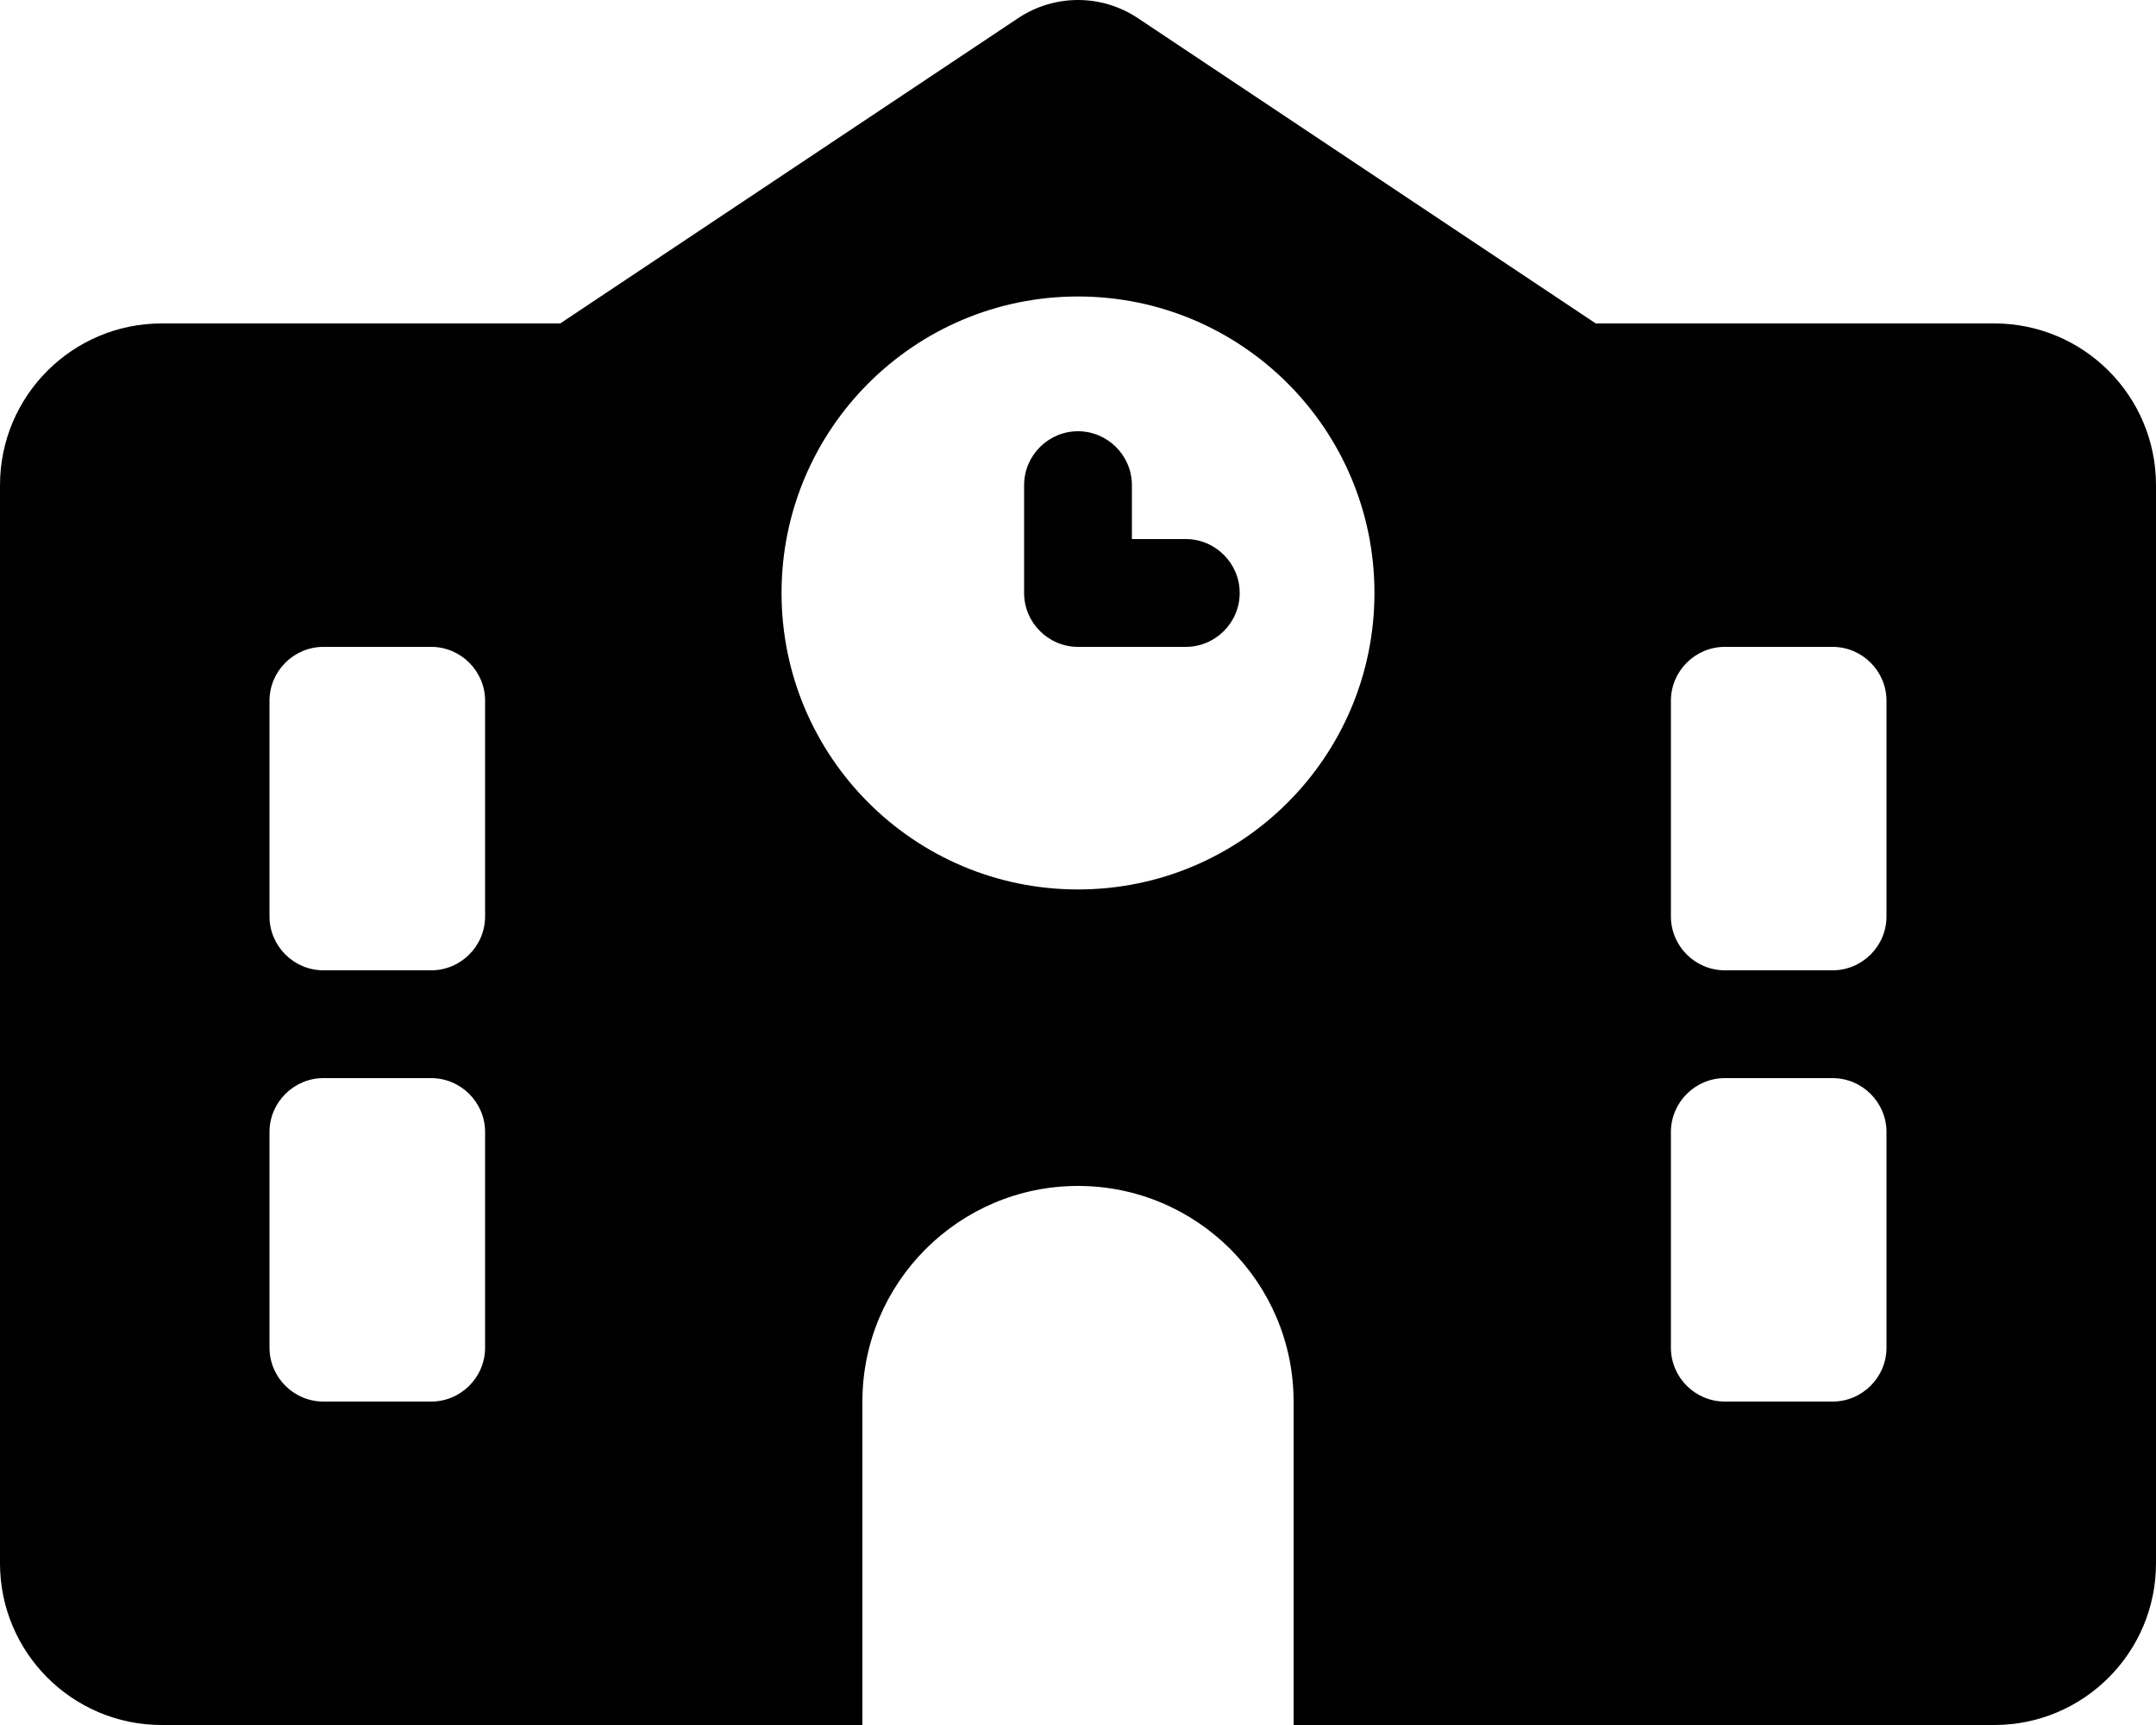
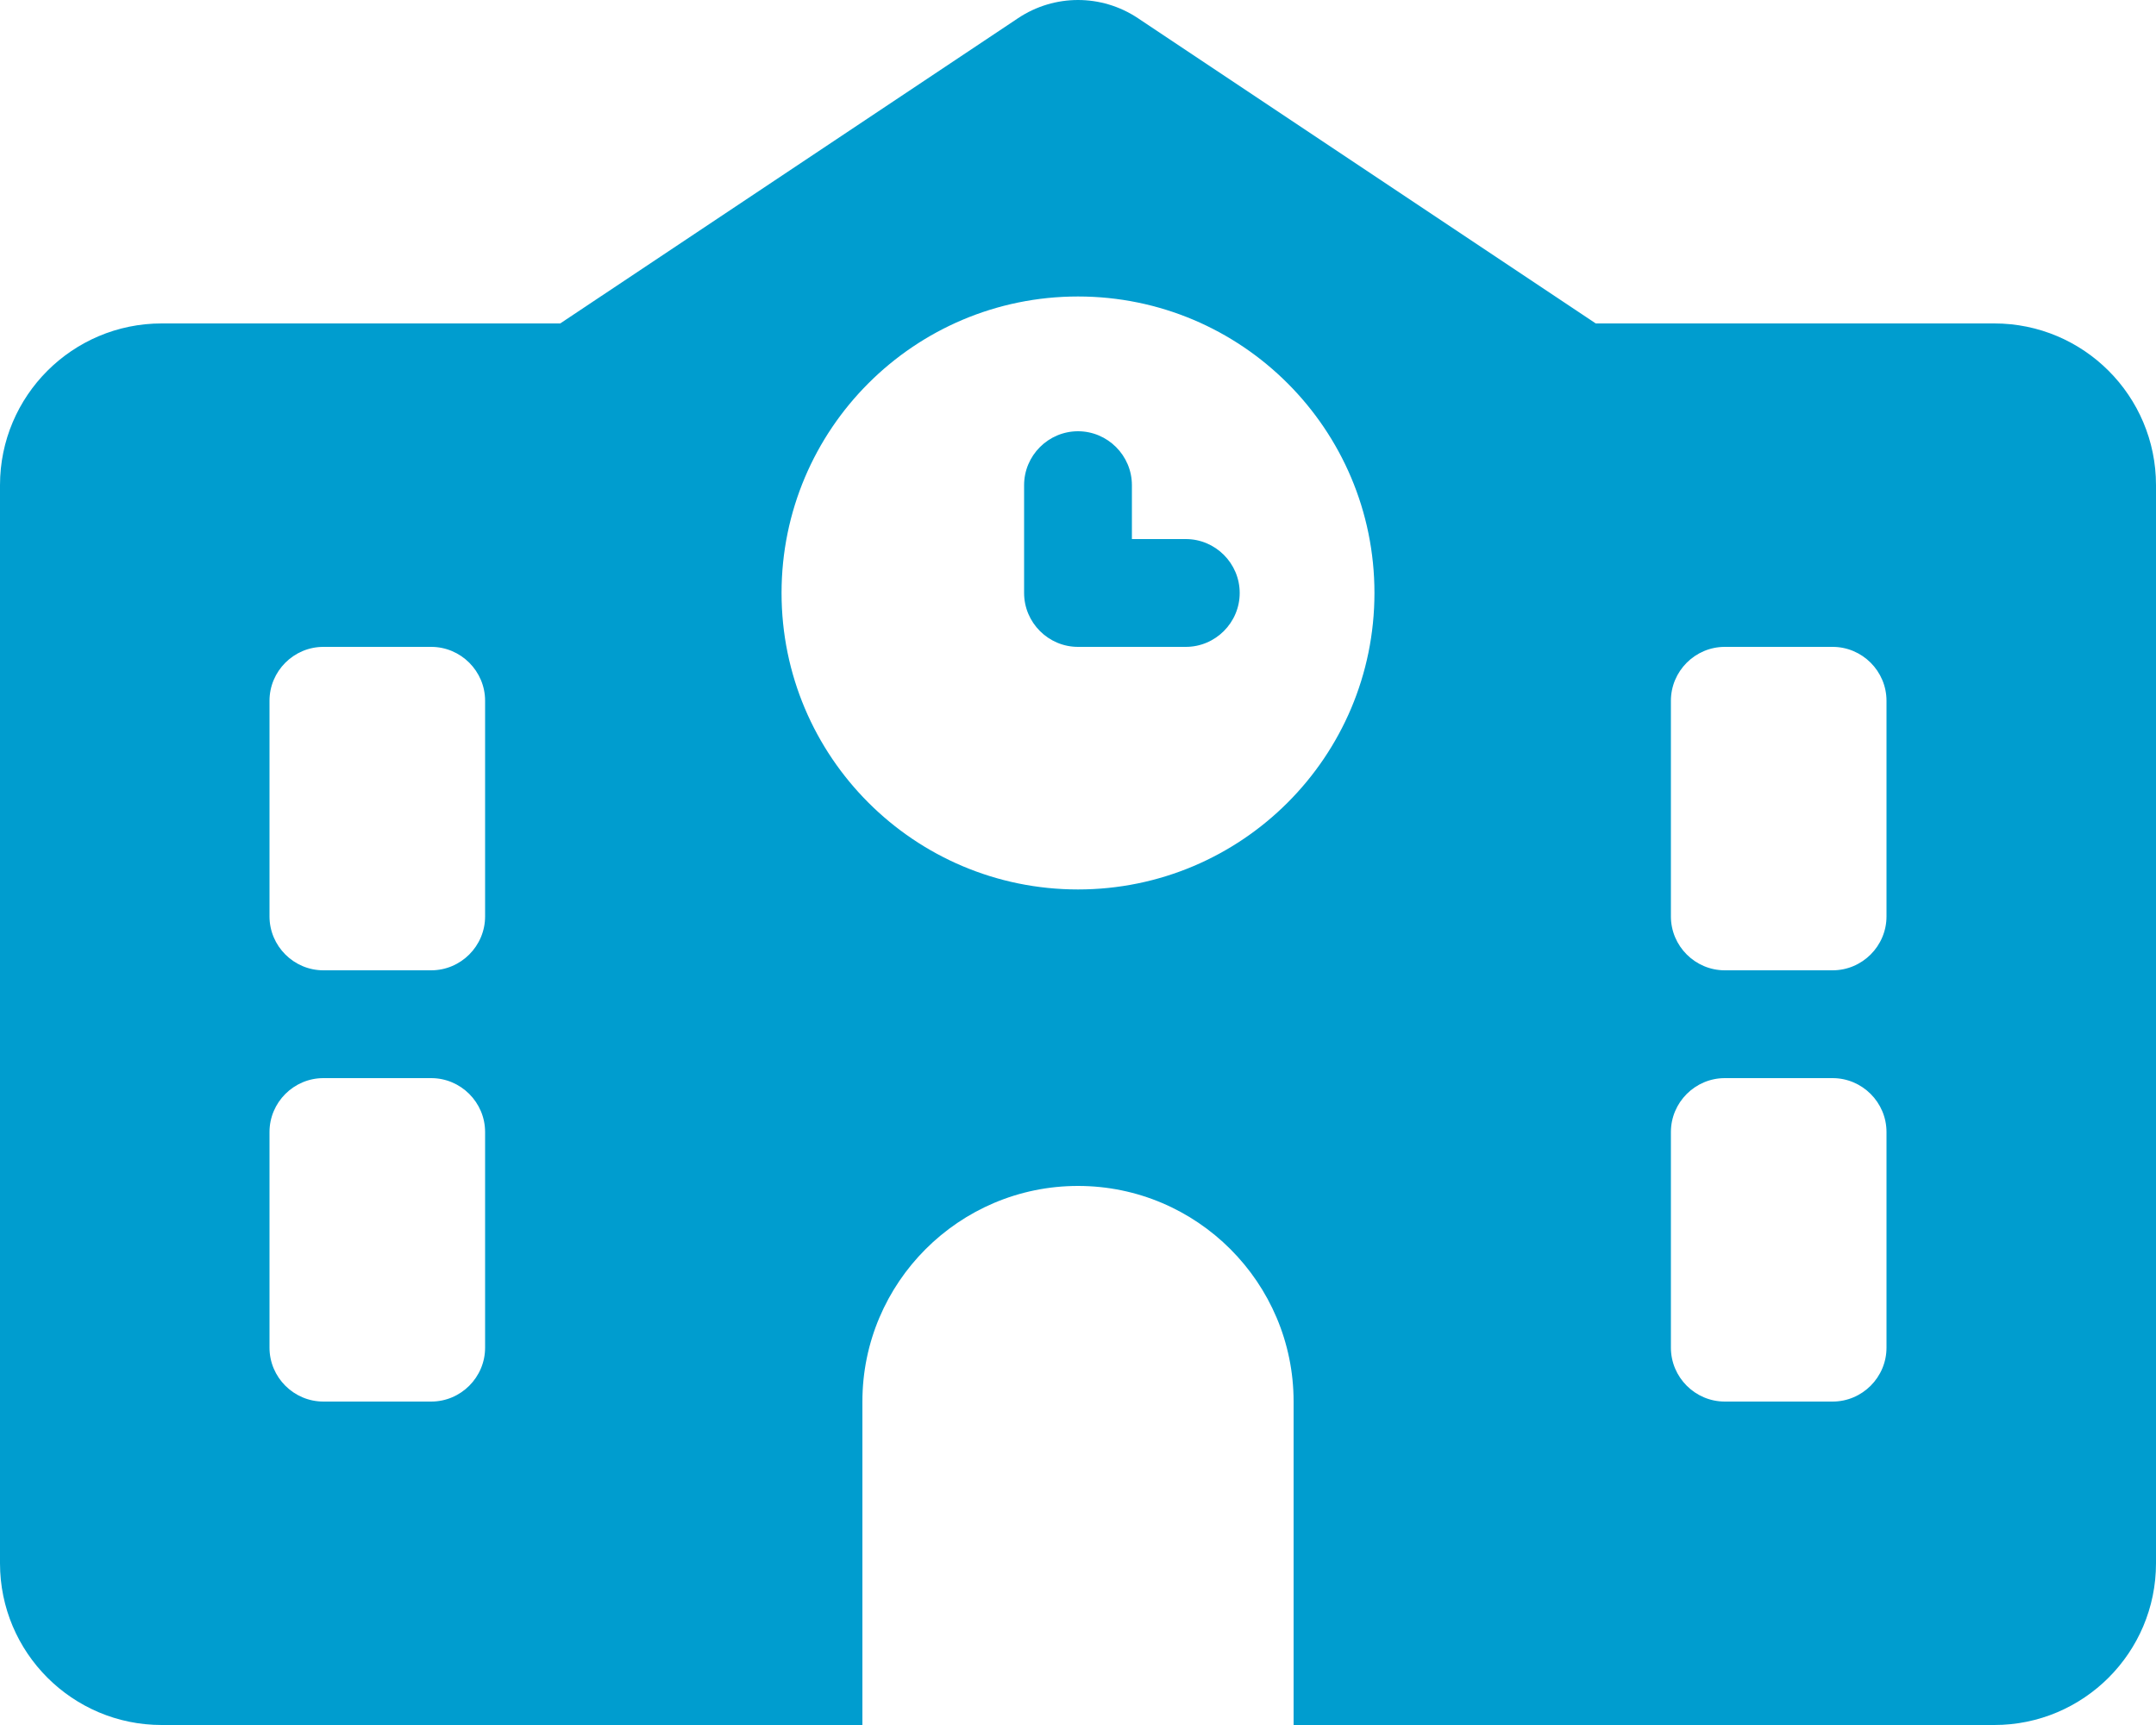
<svg xmlns="http://www.w3.org/2000/svg" viewBox="0 0 640 512">
-   <path d="M337.8 5.4C327-1.8 313-1.8 302.2 5.4L166.3 96 48 96C21.5 96 0 117.5 0 144L0 464c0 26.5 21.5 48 48 48l208 0 0-96c0-35.3 28.7-64 64-64s64 28.7 64 64l0 96 208 0c26.5 0 48-21.5 48-48l0-320c0-26.5-21.5-48-48-48L473.7 96 337.8 5.4zM96 192l32 0c8.8 0 16 7.2 16 16l0 64c0 8.8-7.2 16-16 16l-32 0c-8.8 0-16-7.2-16-16l0-64c0-8.8 7.2-16 16-16zm400 16c0-8.8 7.2-16 16-16l32 0c8.8 0 16 7.2 16 16l0 64c0 8.8-7.2 16-16 16l-32 0c-8.8 0-16-7.2-16-16l0-64zM96 320l32 0c8.8 0 16 7.2 16 16l0 64c0 8.8-7.2 16-16 16l-32 0c-8.8 0-16-7.2-16-16l0-64c0-8.8 7.2-16 16-16zm400 16c0-8.8 7.2-16 16-16l32 0c8.8 0 16 7.2 16 16l0 64c0 8.8-7.2 16-16 16l-32 0c-8.8 0-16-7.2-16-16l0-64zM232 176a88 88 0 1 1 176 0 88 88 0 1 1 -176 0zm88-48c-8.8 0-16 7.2-16 16l0 32c0 8.8 7.2 16 16 16l32 0c8.8 0 16-7.2 16-16s-7.2-16-16-16l-16 0 0-16c0-8.8-7.2-16-16-16z" />
+   <path fill="#009DCF" d="M337.8 5.4C327-1.8 313-1.8 302.2 5.4L166.3 96 48 96C21.5 96 0 117.5 0 144L0 464c0 26.5 21.5 48 48 48l208 0 0-96c0-35.3 28.7-64 64-64s64 28.7 64 64l0 96 208 0c26.5 0 48-21.5 48-48l0-320c0-26.5-21.5-48-48-48L473.7 96 337.8 5.4zM96 192l32 0c8.8 0 16 7.2 16 16l0 64c0 8.8-7.2 16-16 16l-32 0c-8.8 0-16-7.2-16-16l0-64c0-8.8 7.2-16 16-16zm400 16c0-8.8 7.2-16 16-16l32 0c8.8 0 16 7.2 16 16l0 64c0 8.8-7.2 16-16 16l-32 0c-8.8 0-16-7.2-16-16l0-64zM96 320l32 0c8.8 0 16 7.2 16 16l0 64c0 8.8-7.2 16-16 16l-32 0c-8.8 0-16-7.2-16-16l0-64c0-8.8 7.2-16 16-16zm400 16c0-8.8 7.2-16 16-16l32 0c8.8 0 16 7.2 16 16l0 64c0 8.8-7.2 16-16 16l-32 0c-8.8 0-16-7.2-16-16l0-64zM232 176a88 88 0 1 1 176 0 88 88 0 1 1 -176 0zm88-48c-8.8 0-16 7.2-16 16l0 32c0 8.8 7.2 16 16 16l32 0c8.8 0 16-7.2 16-16s-7.2-16-16-16l-16 0 0-16c0-8.8-7.2-16-16-16z" />
</svg>
